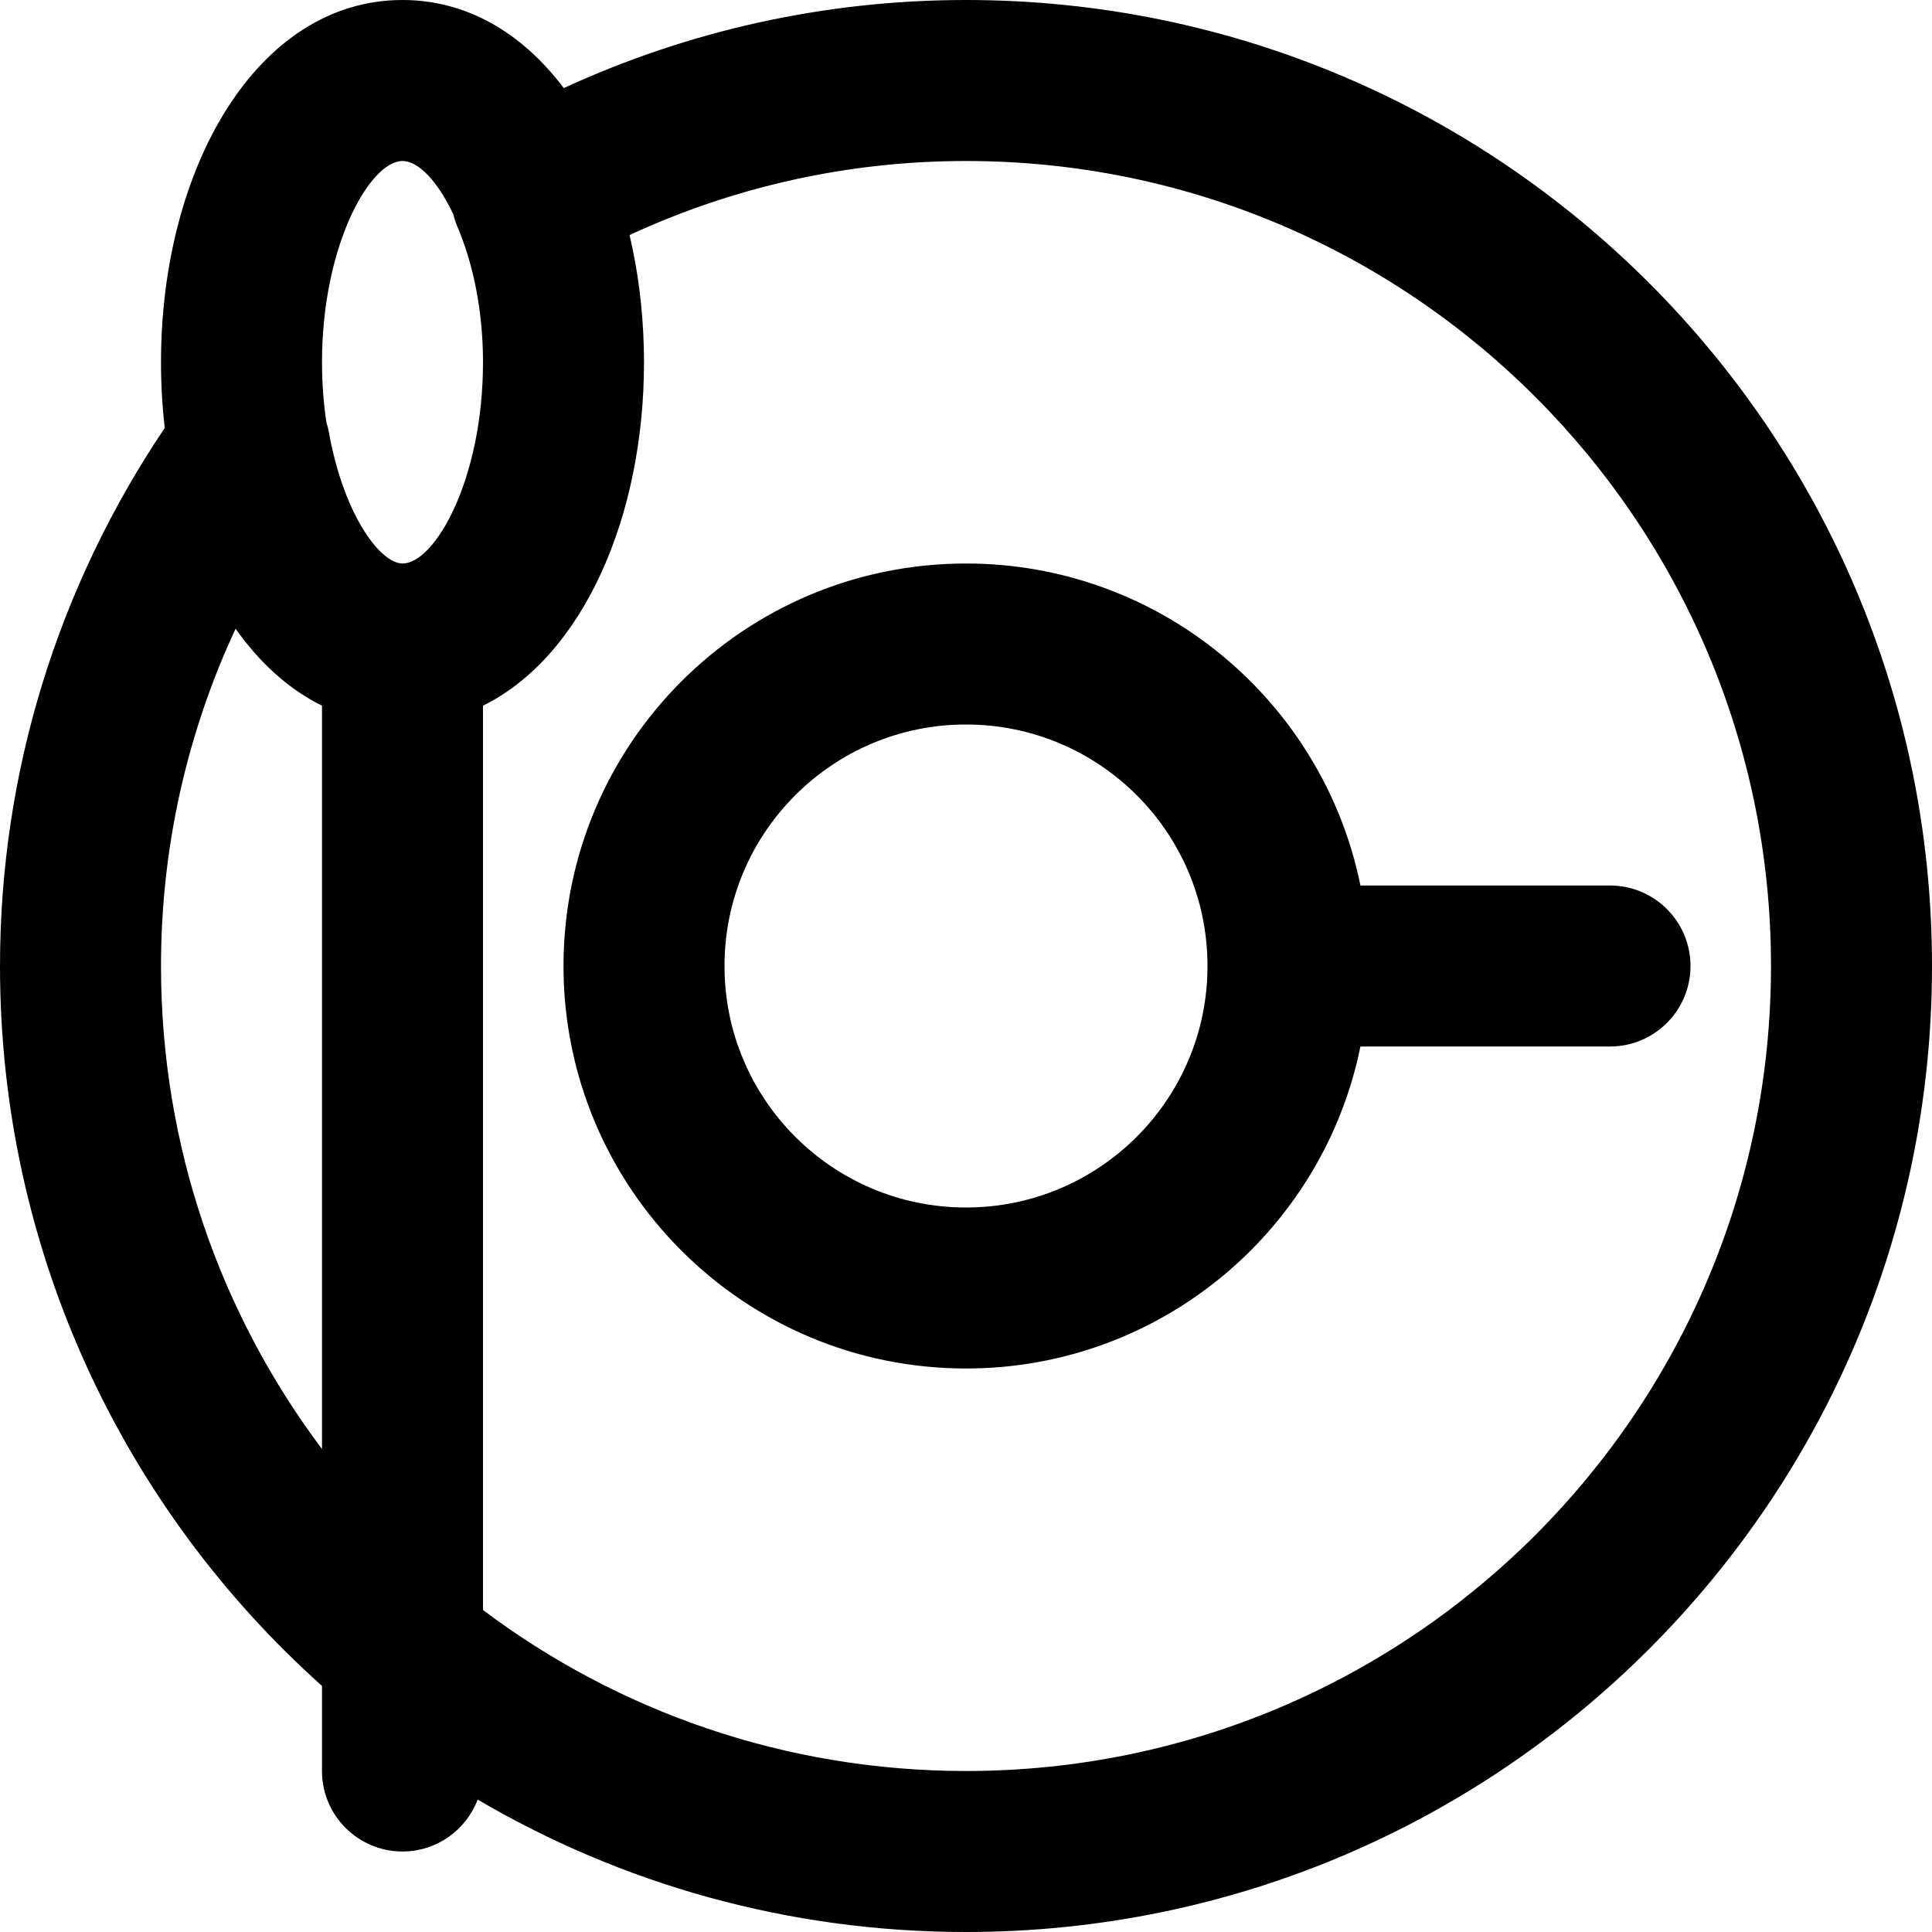
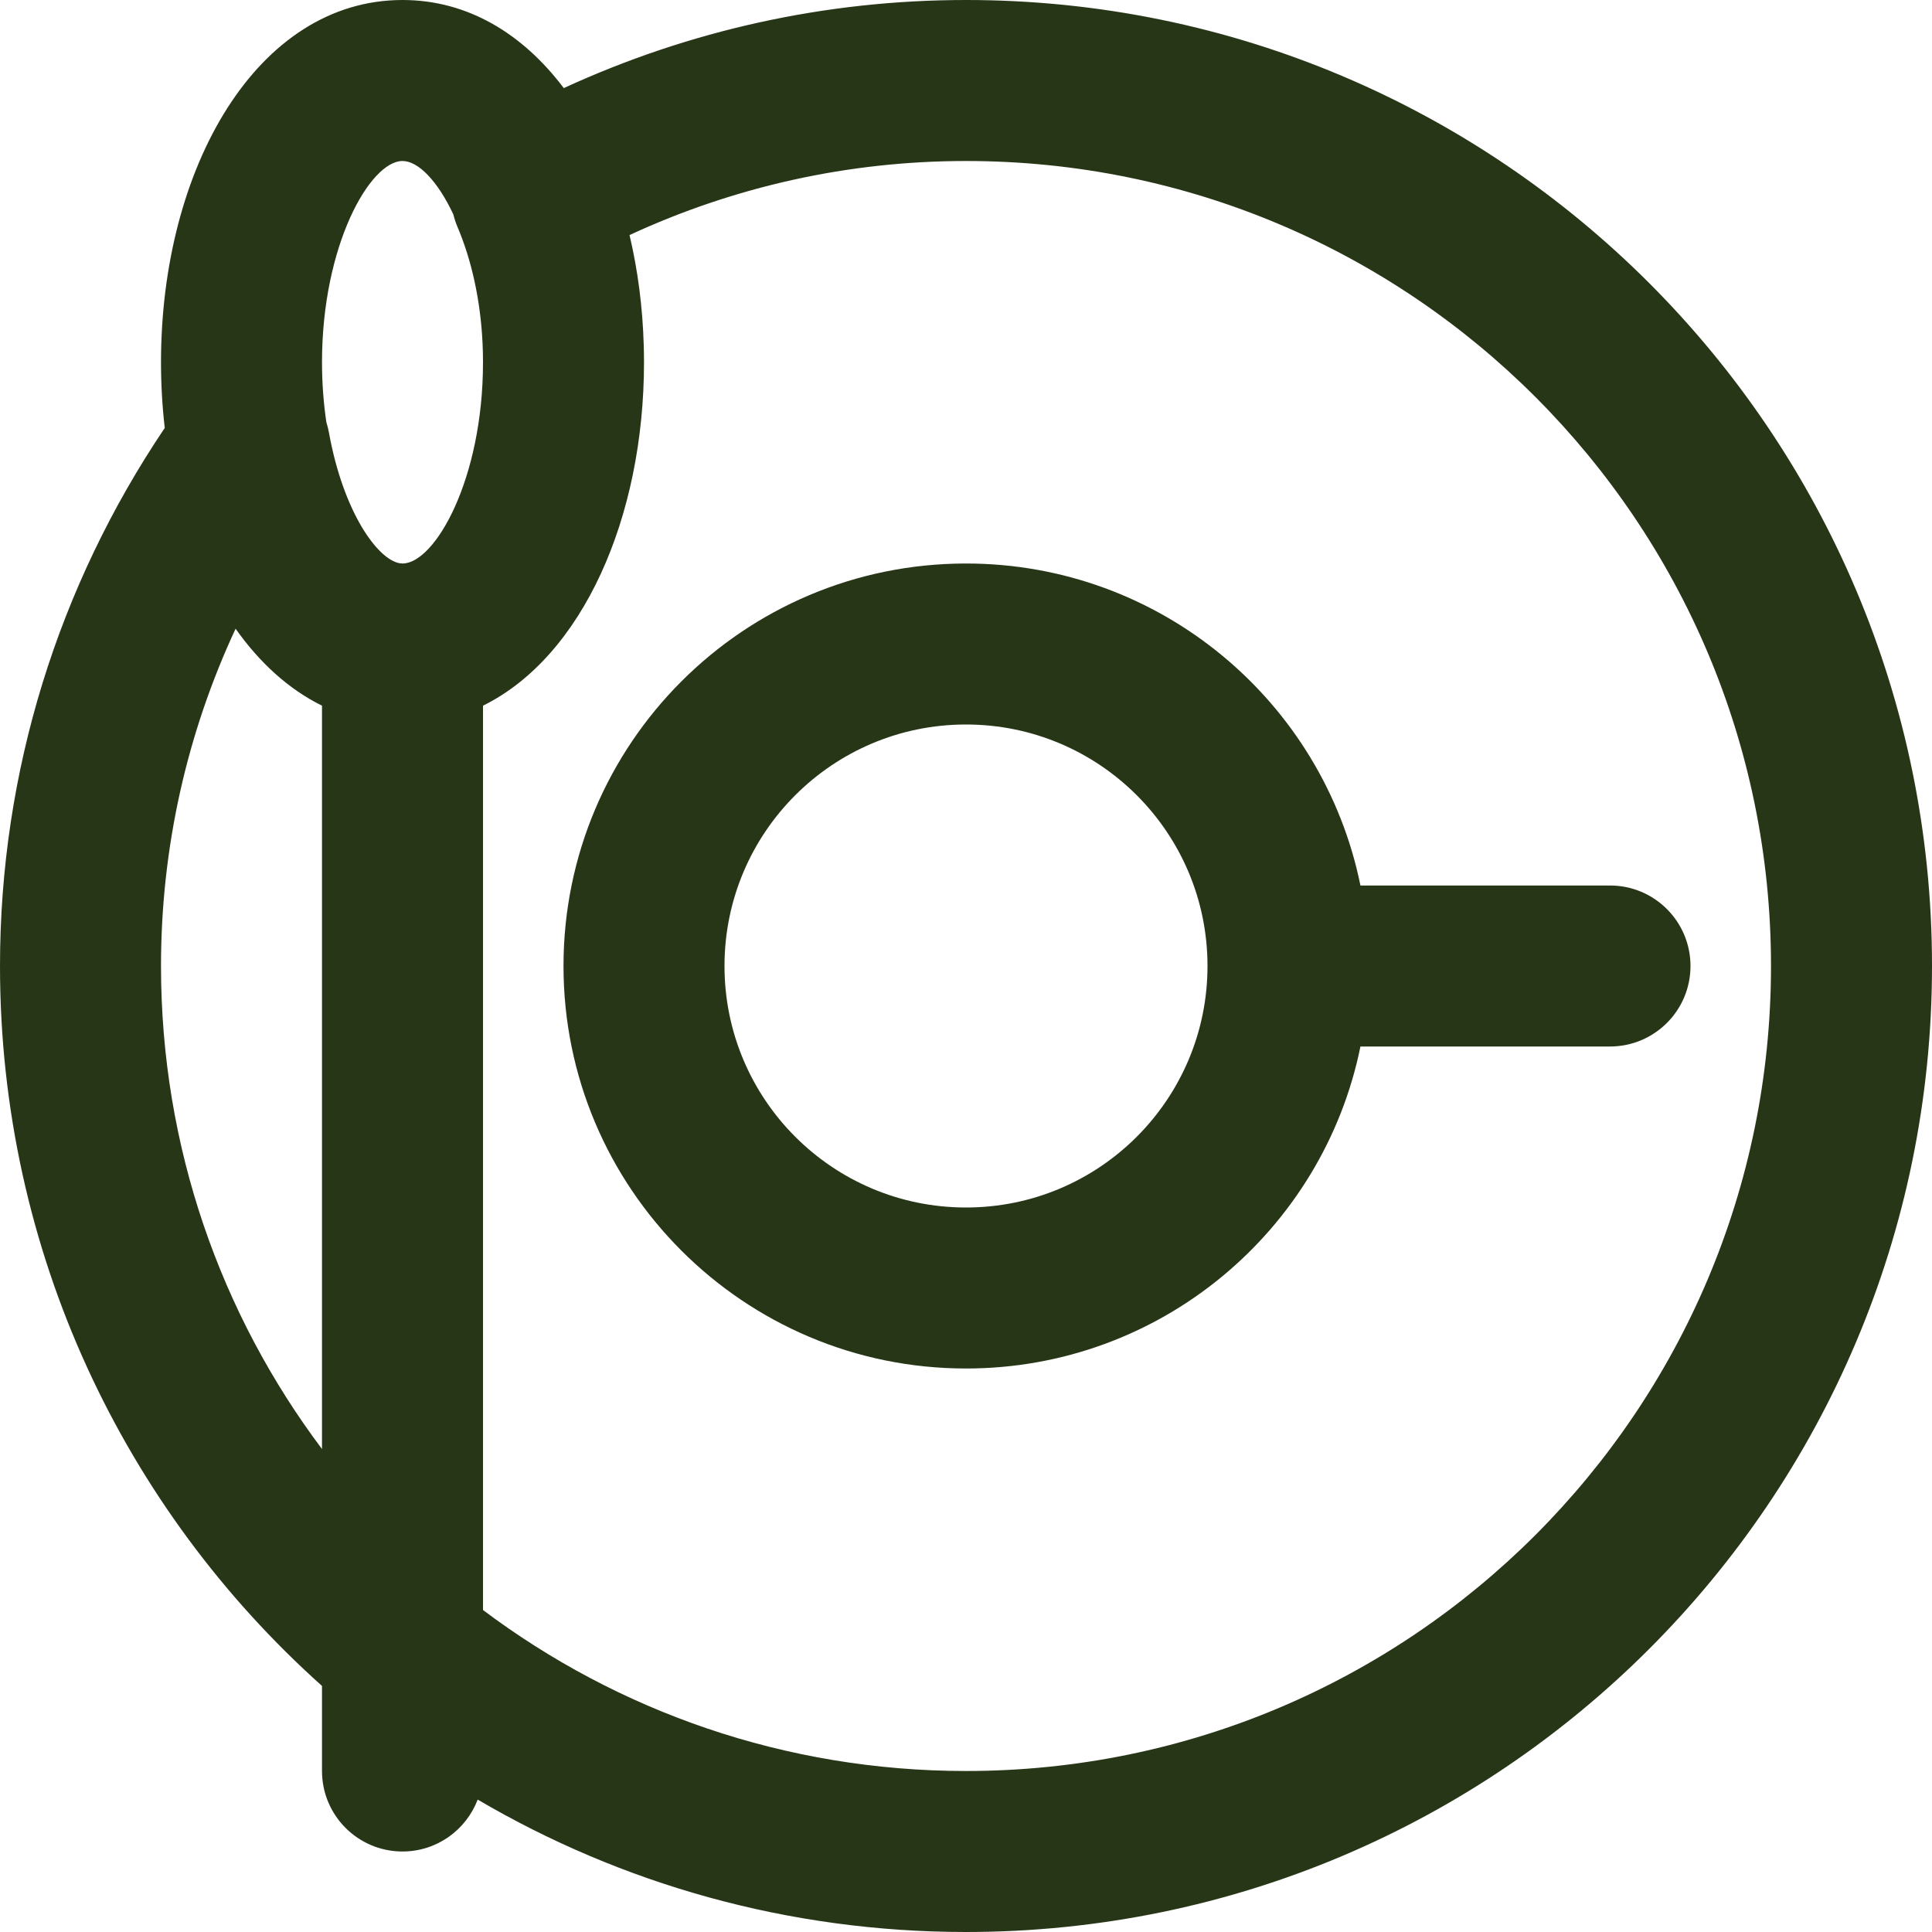
- <svg xmlns="http://www.w3.org/2000/svg" fill="#000000" height="800px" width="800px" version="1.1" id="Layer_1" viewBox="0 0 512 512" xml:space="preserve">
+ <svg xmlns="http://www.w3.org/2000/svg" fill="#283618" height="800px" width="800px" version="1.1" id="Layer_1" viewBox="0 0 512 512" xml:space="preserve">
  <g>
    <g>
      <g>
        <path d="M256,0c-37.259,0-73.404,8.076-106.592,23.345C138.514,8.905,123.902,0,106.667,0c-38.554,0-64,44.537-64,96     c0,5.914,0.34,11.735,0.994,17.41C15.417,155.34,0,204.548,0,256c0,75.811,32.967,143.916,85.333,190.791v22.542     c0,11.782,9.551,21.333,21.333,21.333c9.11,0,16.865-5.721,19.924-13.758C164.564,499.203,208.785,512,256,512     c141.382,0,256-114.618,256-256S397.382,0,256,0z M106.667,42.667c4.154,0,9.28,5.234,13.467,14.14     c0.271,1.086,0.61,2.166,1.062,3.226c3.794,8.903,6.148,19.548,6.686,30.946c0.008,0.174,0.013,0.349,0.02,0.523     c0.026,0.625,0.05,1.252,0.065,1.882C127.987,94.249,128,95.12,128,96c0,31.022-12.747,53.333-21.333,53.333     c-0.205,0-0.414-0.024-0.623-0.05c-5.888-0.85-15.041-13.453-18.875-34.658c-0.169-0.937-0.405-1.832-0.675-2.701     c-0.737-4.97-1.16-10.302-1.16-15.925C85.333,64.978,98.081,42.667,106.667,42.667z M42.667,256     c0-31.345,6.862-61.667,19.768-89.382c6.346,8.993,14.06,16.033,22.898,20.395V384.01C58.545,348.353,42.667,304.031,42.667,256z      M256,469.333c-48.027,0-92.344-15.875-128-42.659V187.013c26.327-12.993,42.667-49.777,42.667-91.013     c0-1.44-0.023-2.873-0.063-4.301c-0.001-0.025-0.001-0.05-0.002-0.075c-0.287-10.197-1.578-20.074-3.771-29.333     C194.6,49.445,224.815,42.667,256,42.667c117.818,0,213.333,95.515,213.333,213.333S373.818,469.333,256,469.333z" />
        <path d="M426.667,234.667h-66.136c-9.884-48.686-52.929-85.333-104.531-85.333c-58.907,0-106.667,47.759-106.667,106.667     S197.093,362.667,256,362.667c51.601,0,94.646-36.648,104.531-85.333h66.136c11.782,0,21.333-9.551,21.333-21.333     C448,244.218,438.449,234.667,426.667,234.667z M256,320c-35.343,0-64-28.657-64-64s28.657-64,64-64s64,28.657,64,64     S291.343,320,256,320z" />
      </g>
    </g>
  </g>
</svg>
